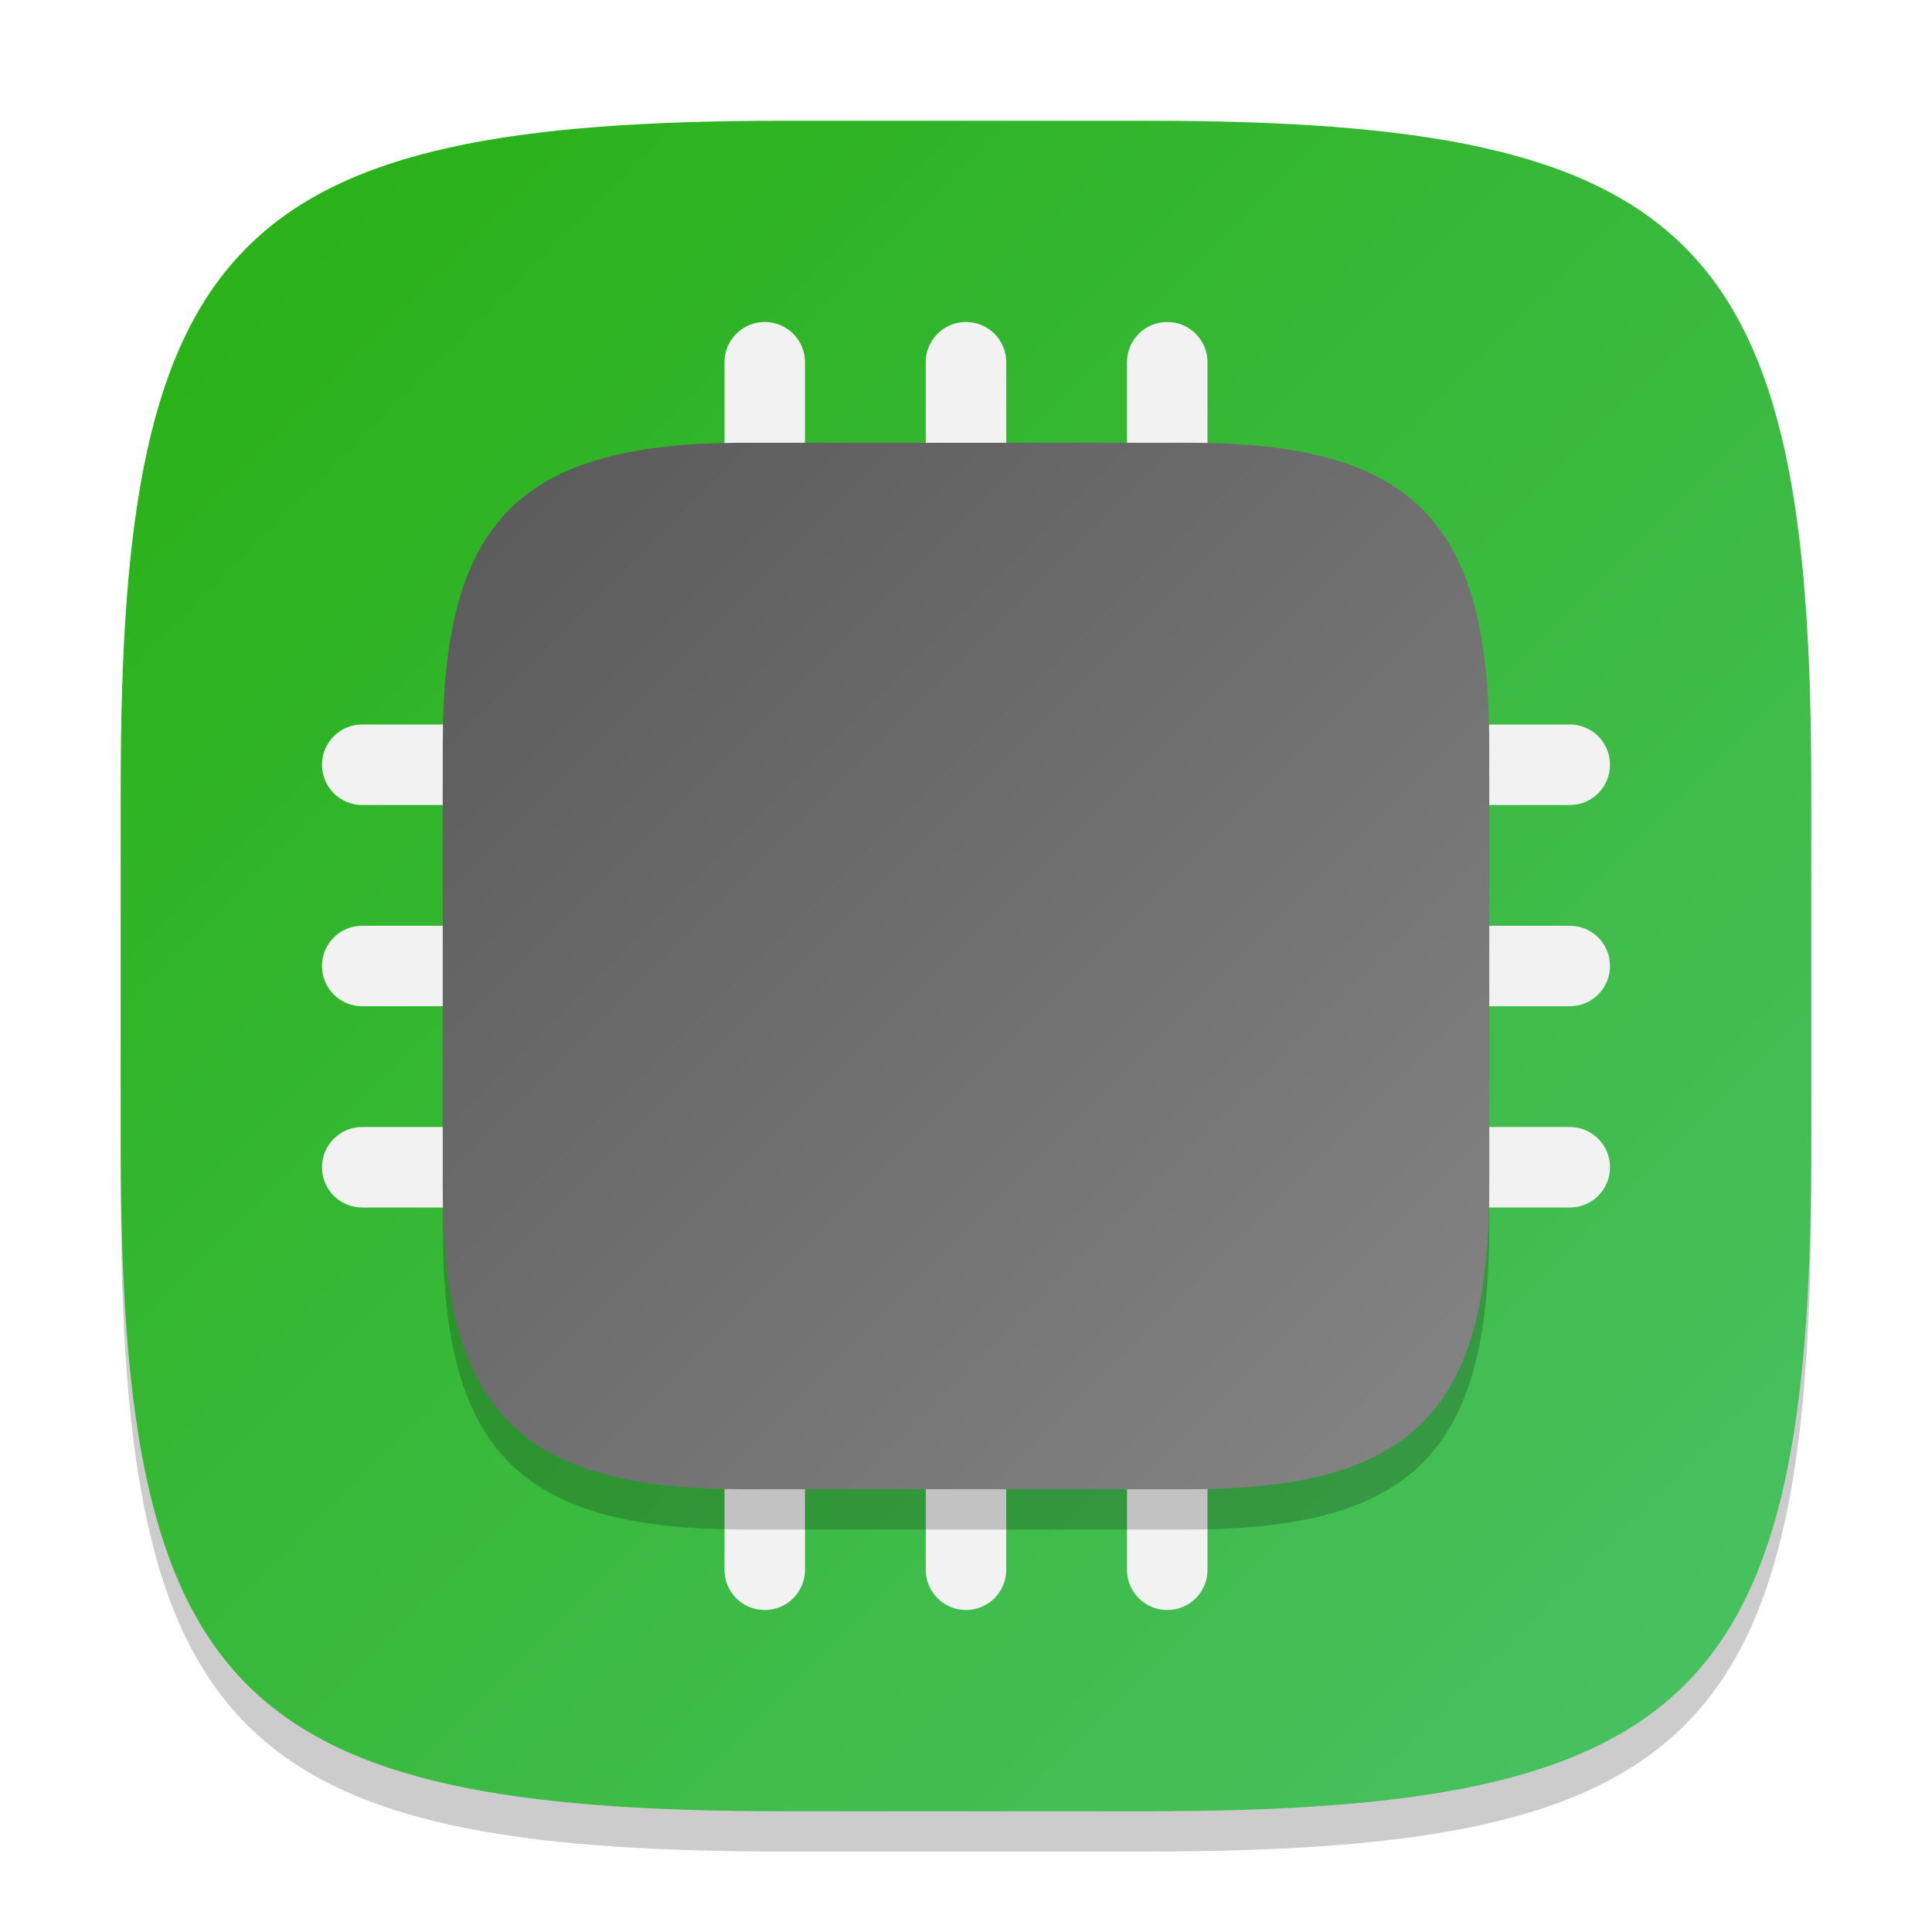
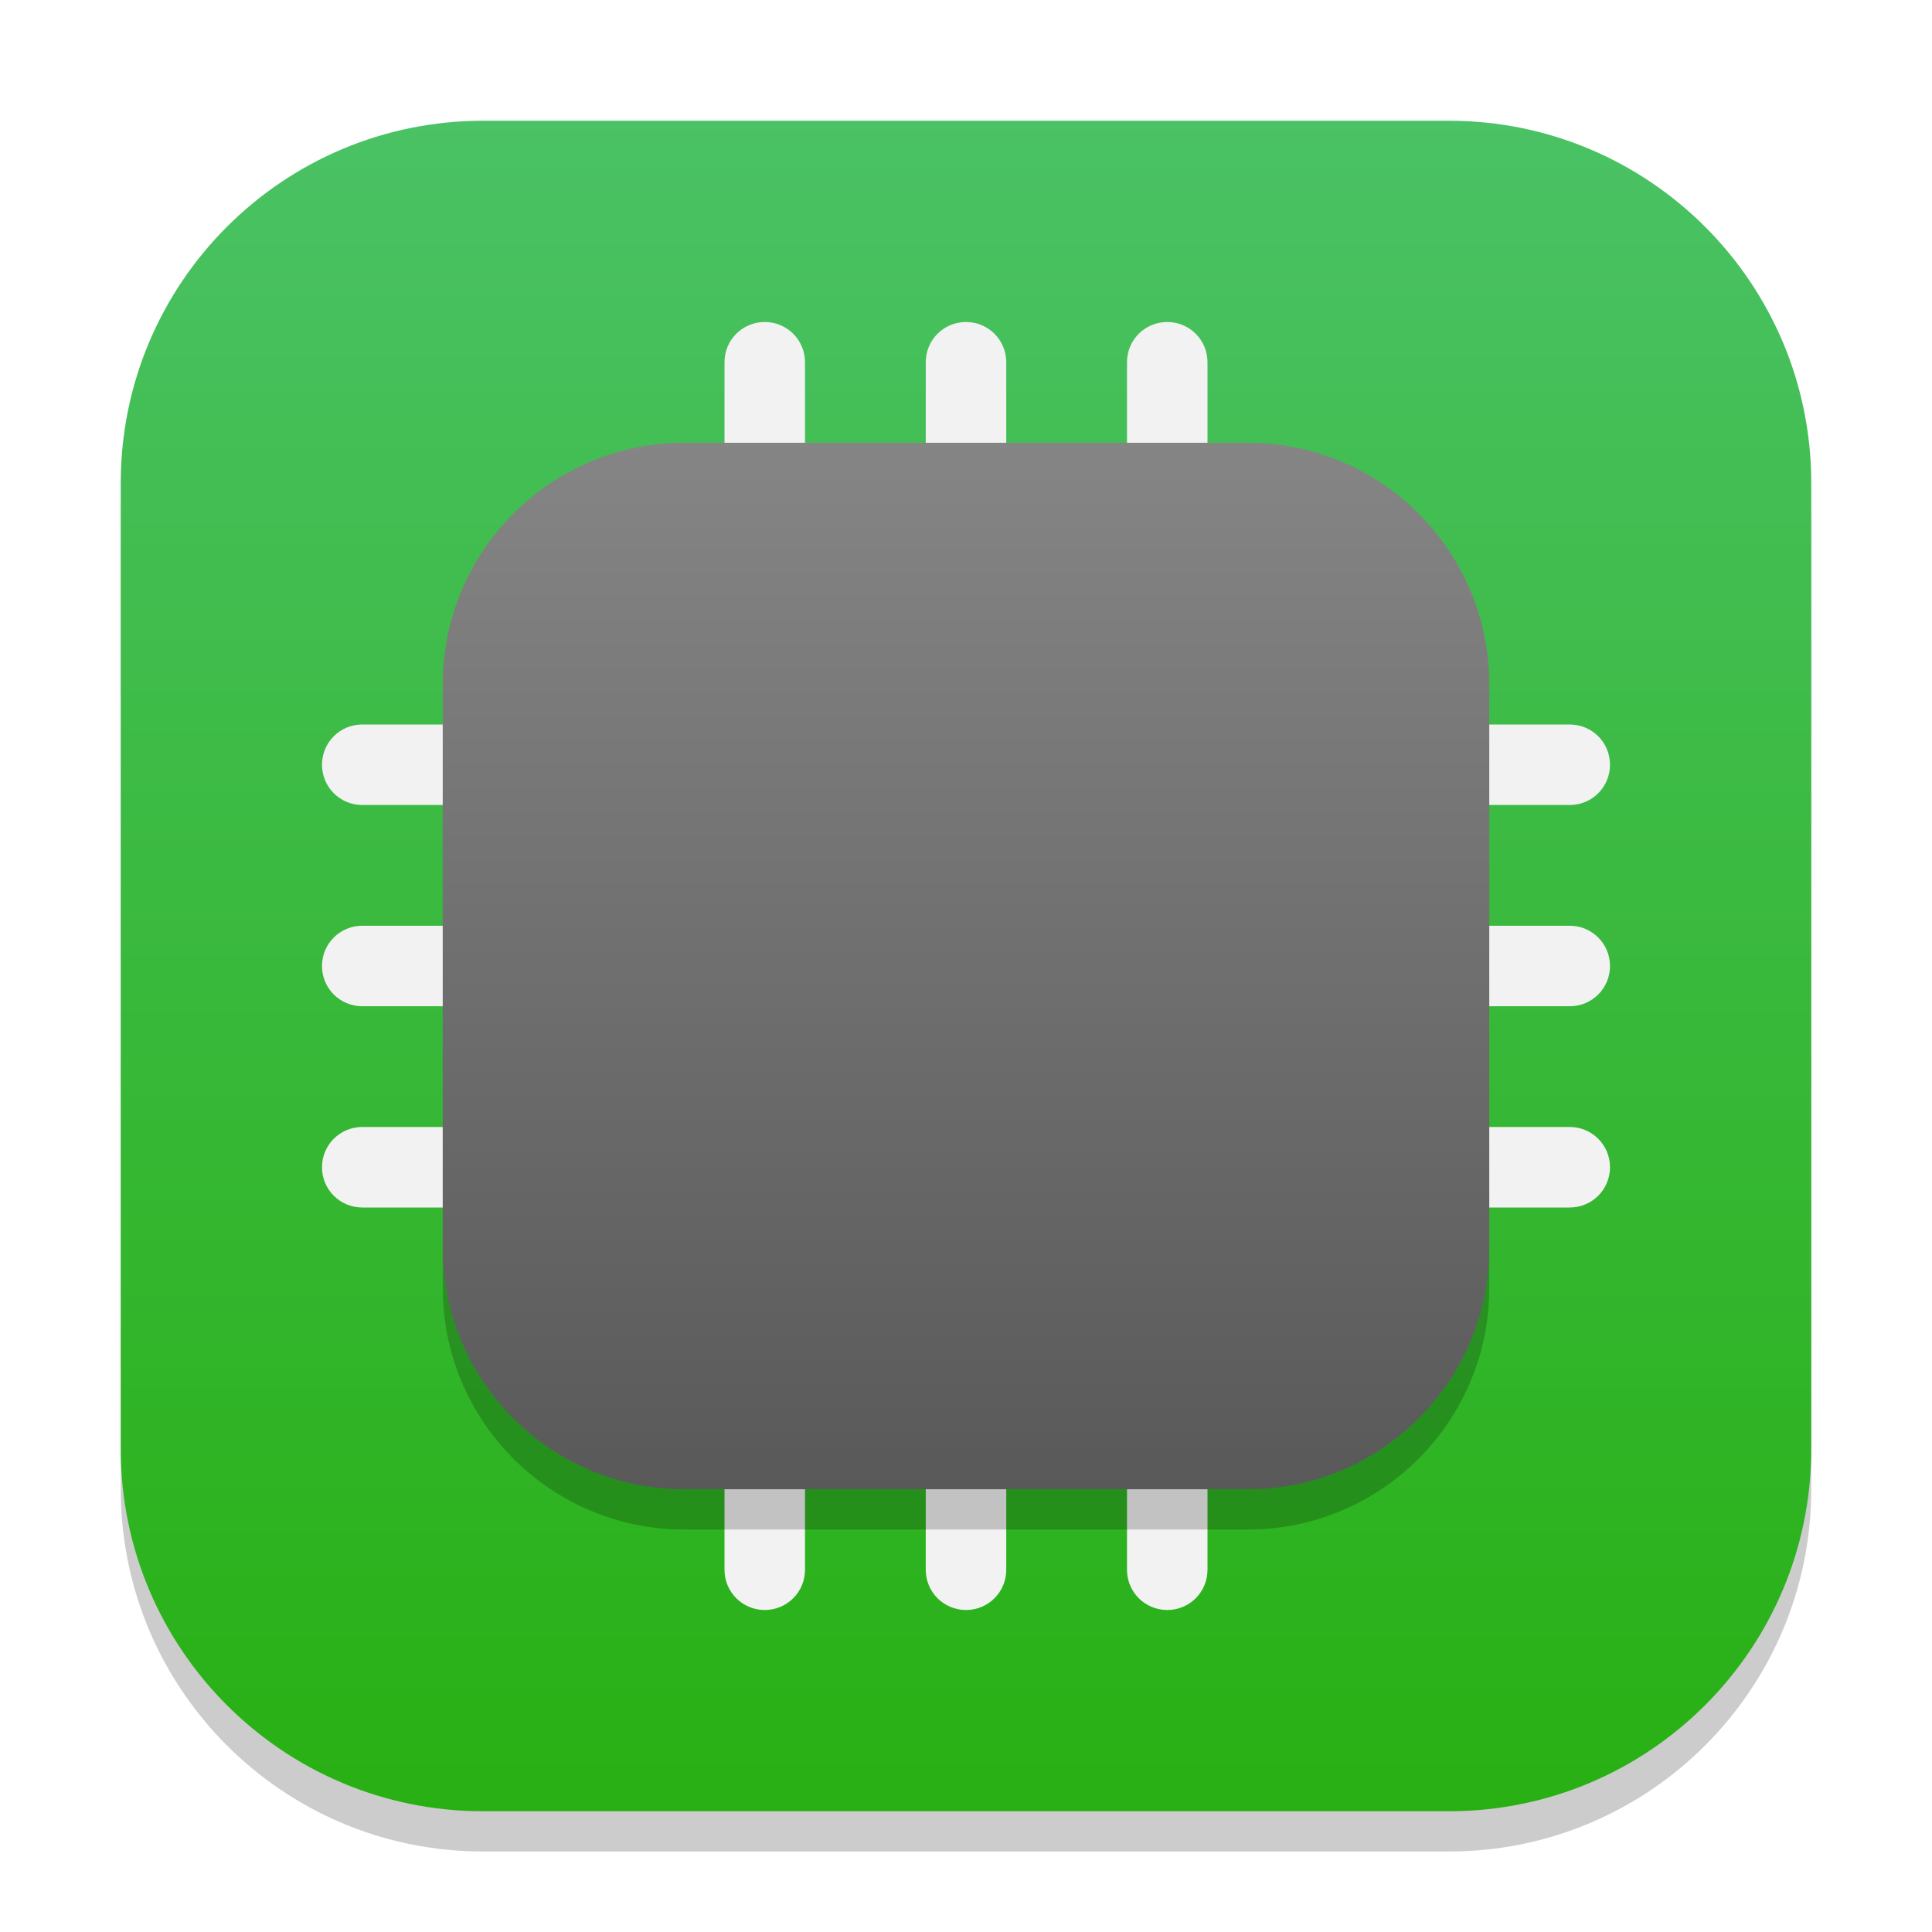
<svg xmlns="http://www.w3.org/2000/svg" xmlns:xlink="http://www.w3.org/1999/xlink" width="48" height="48" viewBox="0 0 48 48" version="1.1" id="svg5">
  <defs id="defs2">
+     <linearGradient xlink:href="#linearGradient981" id="linearGradient6" x1="16" y1="8" x2="16" y2="24" gradientUnits="userSpaceOnUse" gradientTransform="matrix(1.625,0,0,1.625,-2,-2)" />
    <linearGradient id="linearGradient981">
      <stop style="stop-color:#858585;stop-opacity:1;" offset="0" id="stop977" />
      <stop style="stop-color:#595959;stop-opacity:1;" offset="1" id="stop979" />
    </linearGradient>
+     <linearGradient xlink:href="#linearGradient1940" id="linearGradient4" x1="16" y1="30" x2="16" y2="2" gradientUnits="userSpaceOnUse" gradientTransform="scale(1.5)" />
    <linearGradient id="linearGradient1940">
      <stop style="stop-color:#28b013;stop-opacity:1;" offset="0" id="stop1936" />
      <stop style="stop-color:#4ac265;stop-opacity:1;" offset="1" id="stop1938" />
    </linearGradient>
-     <linearGradient xlink:href="#linearGradient1940" id="linearGradient4780" x1="2" y1="2" x2="30" y2="30" gradientUnits="userSpaceOnUse" gradientTransform="scale(1.5)" />
-     <linearGradient xlink:href="#linearGradient981" id="linearGradient1190" x1="12.857" y1="18.952" x2="0.476" y2="6.571" gradientUnits="userSpaceOnUse" gradientTransform="matrix(2.1,0,0,2.1,10,-2.8)" />
  </defs>
-   <path d="M 19.5,4 C 5.848,4 3,6.91 3,20.5 v 9 C 3,43.09 5.848,46 19.5,46 h 9 C 42.152,46 45,43.09 45,29.5 v -9 C 45,6.91 42.152,4 28.5,4" style="opacity:0.2;fill:#000000;stroke-width:1.5;stroke-linecap:round;stroke-linejoin:round" id="path563" />
-   <path id="path530" style="fill:url(#linearGradient4780);fill-opacity:1;stroke-width:1.5;stroke-linecap:round;stroke-linejoin:round" d="M 19.5,3 C 5.848,3 3,5.91 3,19.5 v 9 C 3,42.09 5.848,45 19.5,45 h 9 C 42.152,45 45,42.09 45,28.5 v -9 C 45,5.91 42.152,3 28.5,3 Z" />
+   <rect style="opacity:0.2;fill:#000000;stroke-width:2.625" id="rect1" width="42" height="42" x="3" y="4" ry="9" />
+   <rect style="fill:url(#linearGradient4);stroke-width:1.5" id="rect2" width="42" height="42" x="3" y="3" ry="9" />
  <path id="rect2662" style="fill:#f2f2f2;stroke-width:4;stroke-linecap:round;stroke-linejoin:round" d="M 19 8 C 18.446 8 18 8.446 18 9 L 18 18 L 9 18 C 8.446 18 8 18.446 8 19 C 8 19.554 8.446 20 9 20 L 18 20 L 18 23 L 9 23 C 8.446 23 8 23.446 8 24 C 8 24.554 8.446 25 9 25 L 18 25 L 18 28 L 9 28 C 8.446 28 8 28.446 8 29 C 8 29.554 8.446 30 9 30 L 18 30 L 18 39 C 18 39.554 18.446 40 19 40 C 19.554 40 20 39.554 20 39 L 20 30 L 23 30 L 23 39 C 23 39.554 23.446 40 24 40 C 24.554 40 25 39.554 25 39 L 25 30 L 28 30 L 28 39 C 28 39.554 28.446 40 29 40 C 29.554 40 30 39.554 30 39 L 30 30 L 39 30 C 39.554 30 40 29.554 40 29 C 40 28.446 39.554 28 39 28 L 30 28 L 30 25 L 39 25 C 39.554 25 40 24.554 40 24 C 40 23.446 39.554 23 39 23 L 30 23 L 30 20 L 39 20 C 39.554 20 40 19.554 40 19 C 40 18.446 39.554 18 39 18 L 30 18 L 30 9 C 30 8.446 29.554 8 29 8 C 28.446 8 28 8.446 28 9 L 28 18 L 25 18 L 25 9 C 25 8.446 24.554 8 24 8 C 23.446 8 23 8.446 23 9 L 23 18 L 20 18 L 20 9 C 20 8.446 19.554 8 19 8 z M 20 20 L 23 20 L 23 23 L 20 23 L 20 20 z M 25 20 L 28 20 L 28 23 L 25 23 L 25 20 z M 20 25 L 23 25 L 23 28 L 20 28 L 20 25 z M 25 25 L 28 25 L 28 28 L 25 28 L 25 25 z " />
-   <path d="M 18.5,12 C 12.931,12 11,13.907 11,19.5 v 11 c 0,5.593 1.931,7.5 7.5,7.5 h 11 c 5.569,0 7.5,-1.907 7.5,-7.5 v -11 C 37,13.907 35.069,12 29.5,12 Z" style="opacity:0.2;fill:#000000;fill-opacity:1;stroke-width:4.2;stroke-linecap:round;stroke-linejoin:round" id="path2003" />
-   <path id="rect368" style="fill:url(#linearGradient1190);fill-opacity:1;stroke-width:4.2;stroke-linecap:round;stroke-linejoin:round" d="M 18.5,11 C 12.931,11 11,12.907 11,18.5 v 11 c 0,5.593 1.931,7.5 7.5,7.5 h 11 c 5.569,0 7.5,-1.907 7.5,-7.5 v -11 C 37,12.907 35.069,11 29.5,11 Z" />
+   <rect style="opacity:0.2;fill:#000000;stroke-width:1.625" id="rect3" width="26" height="26" x="11" y="12" ry="6" />
+   <rect style="fill:url(#linearGradient6);stroke-width:1.625" id="rect4" width="26" height="26" x="11" y="11" ry="6" />
</svg>
